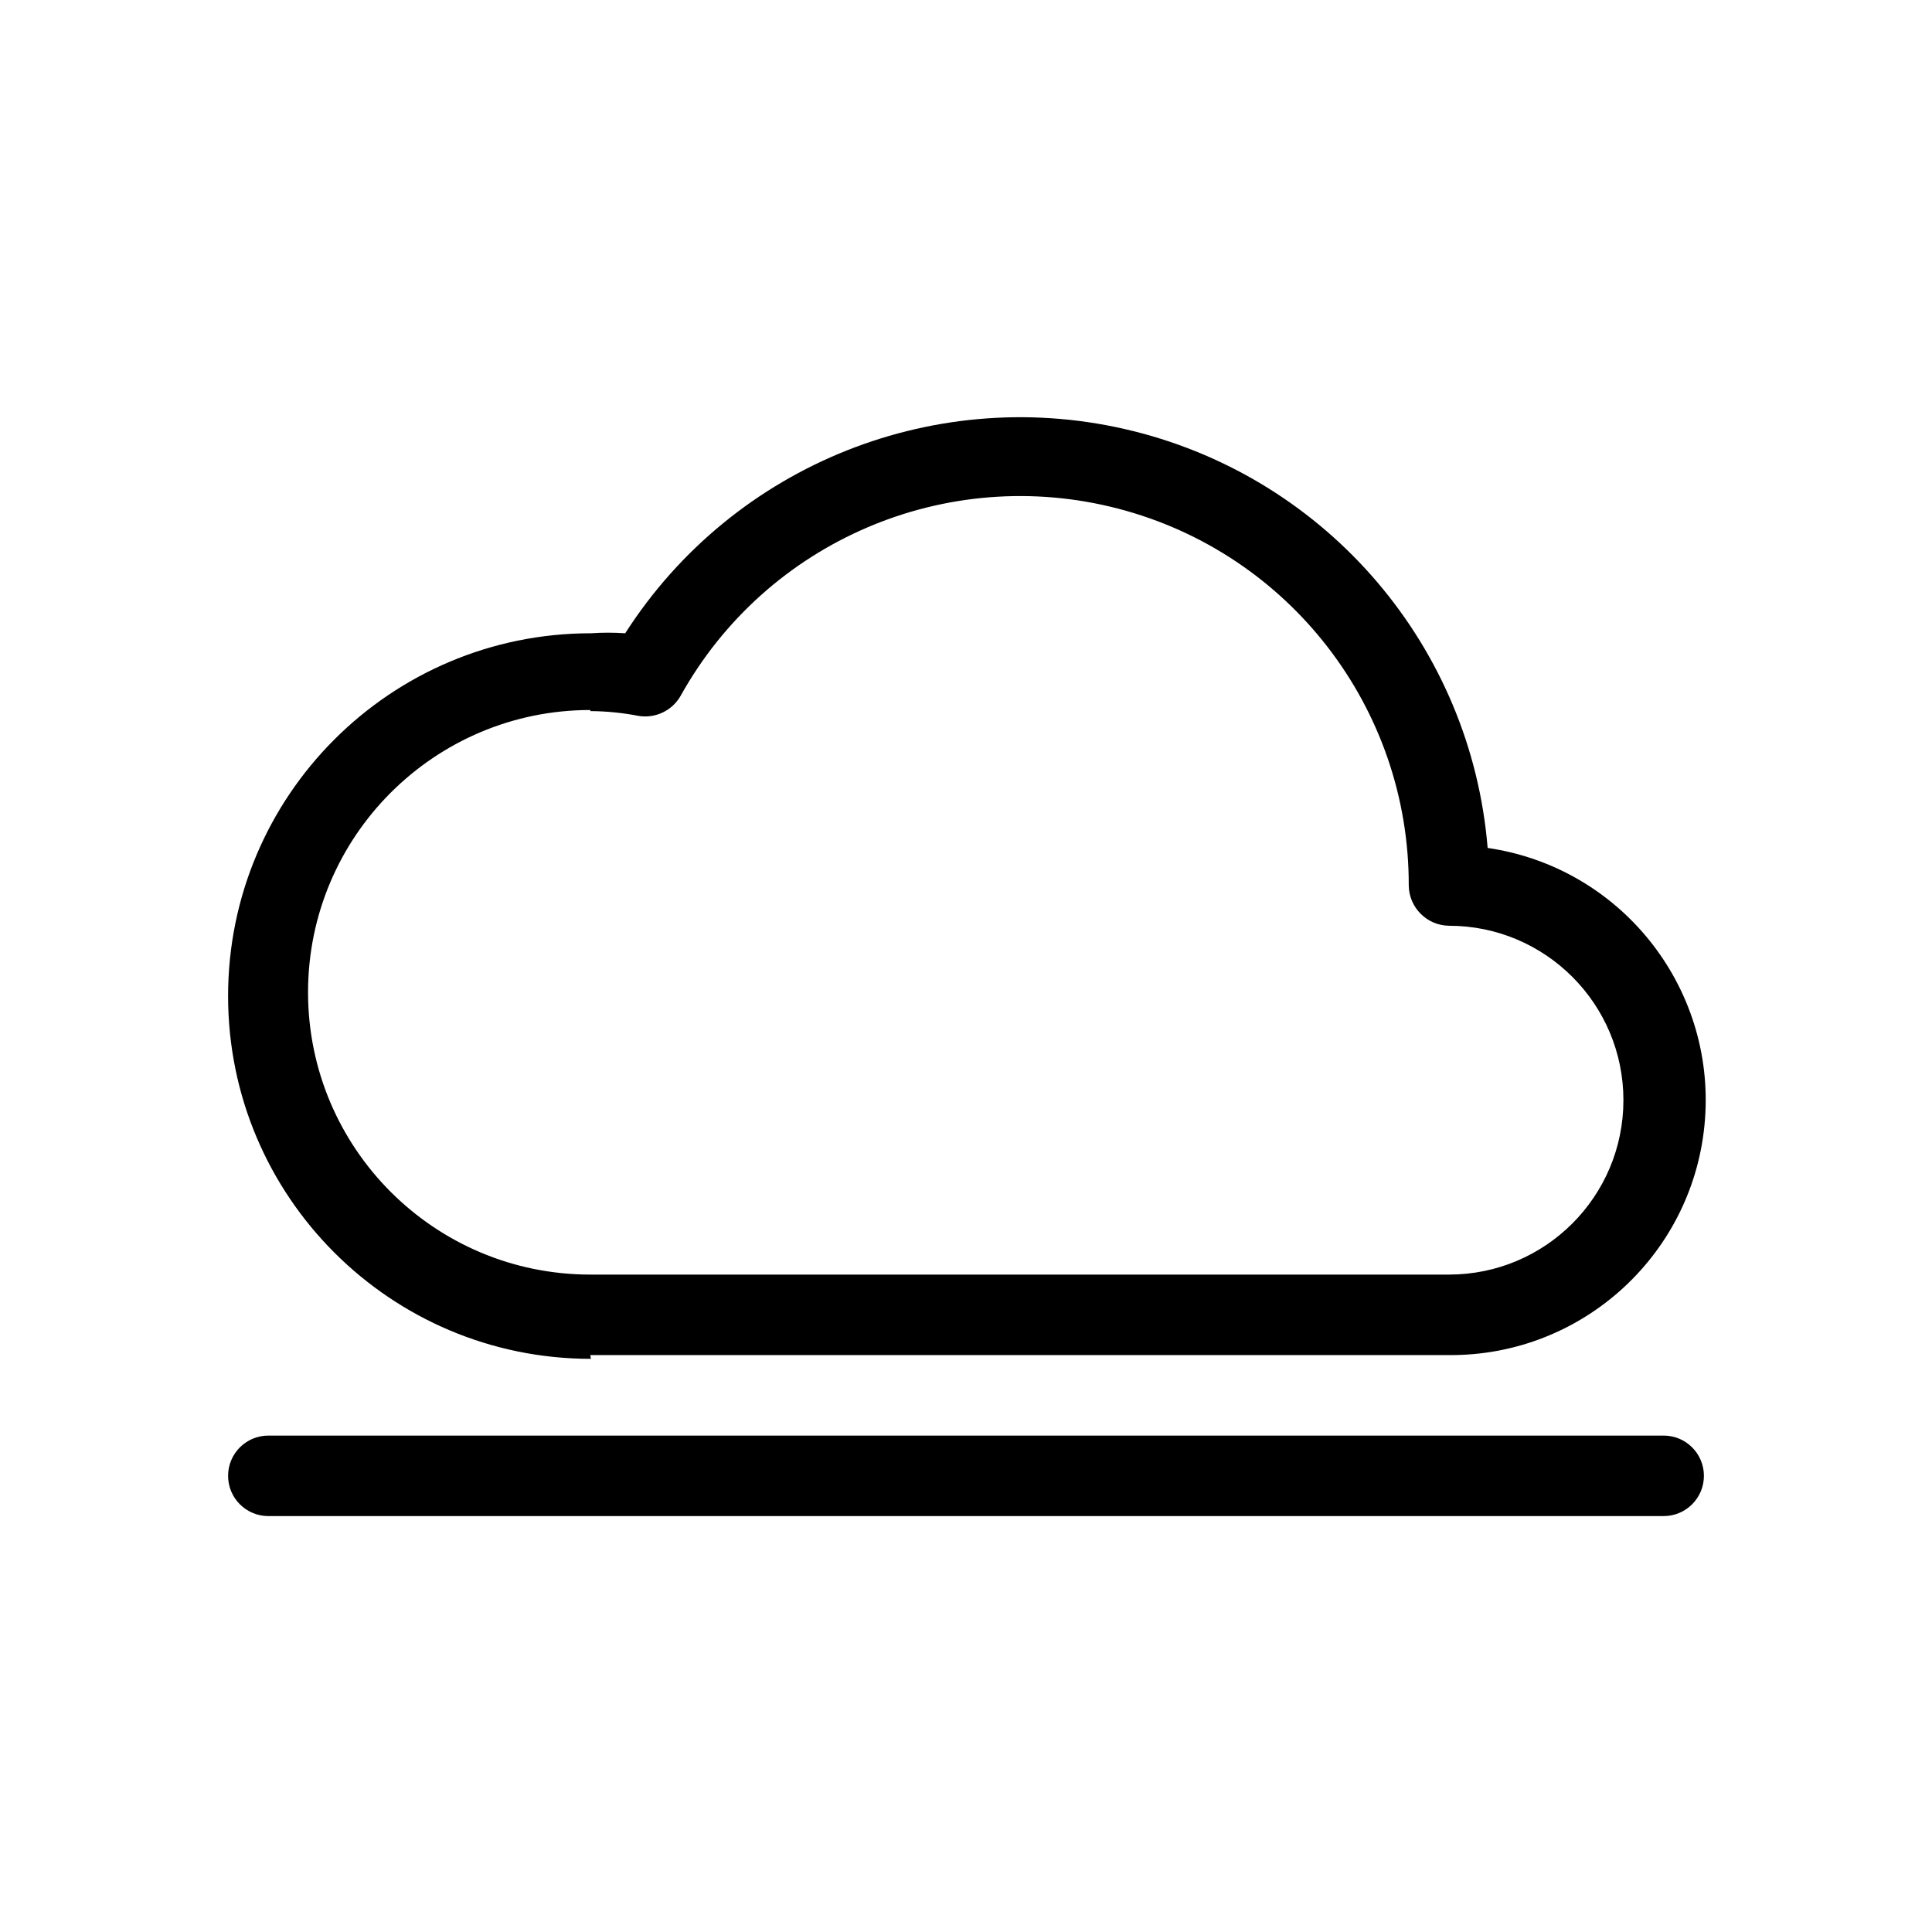
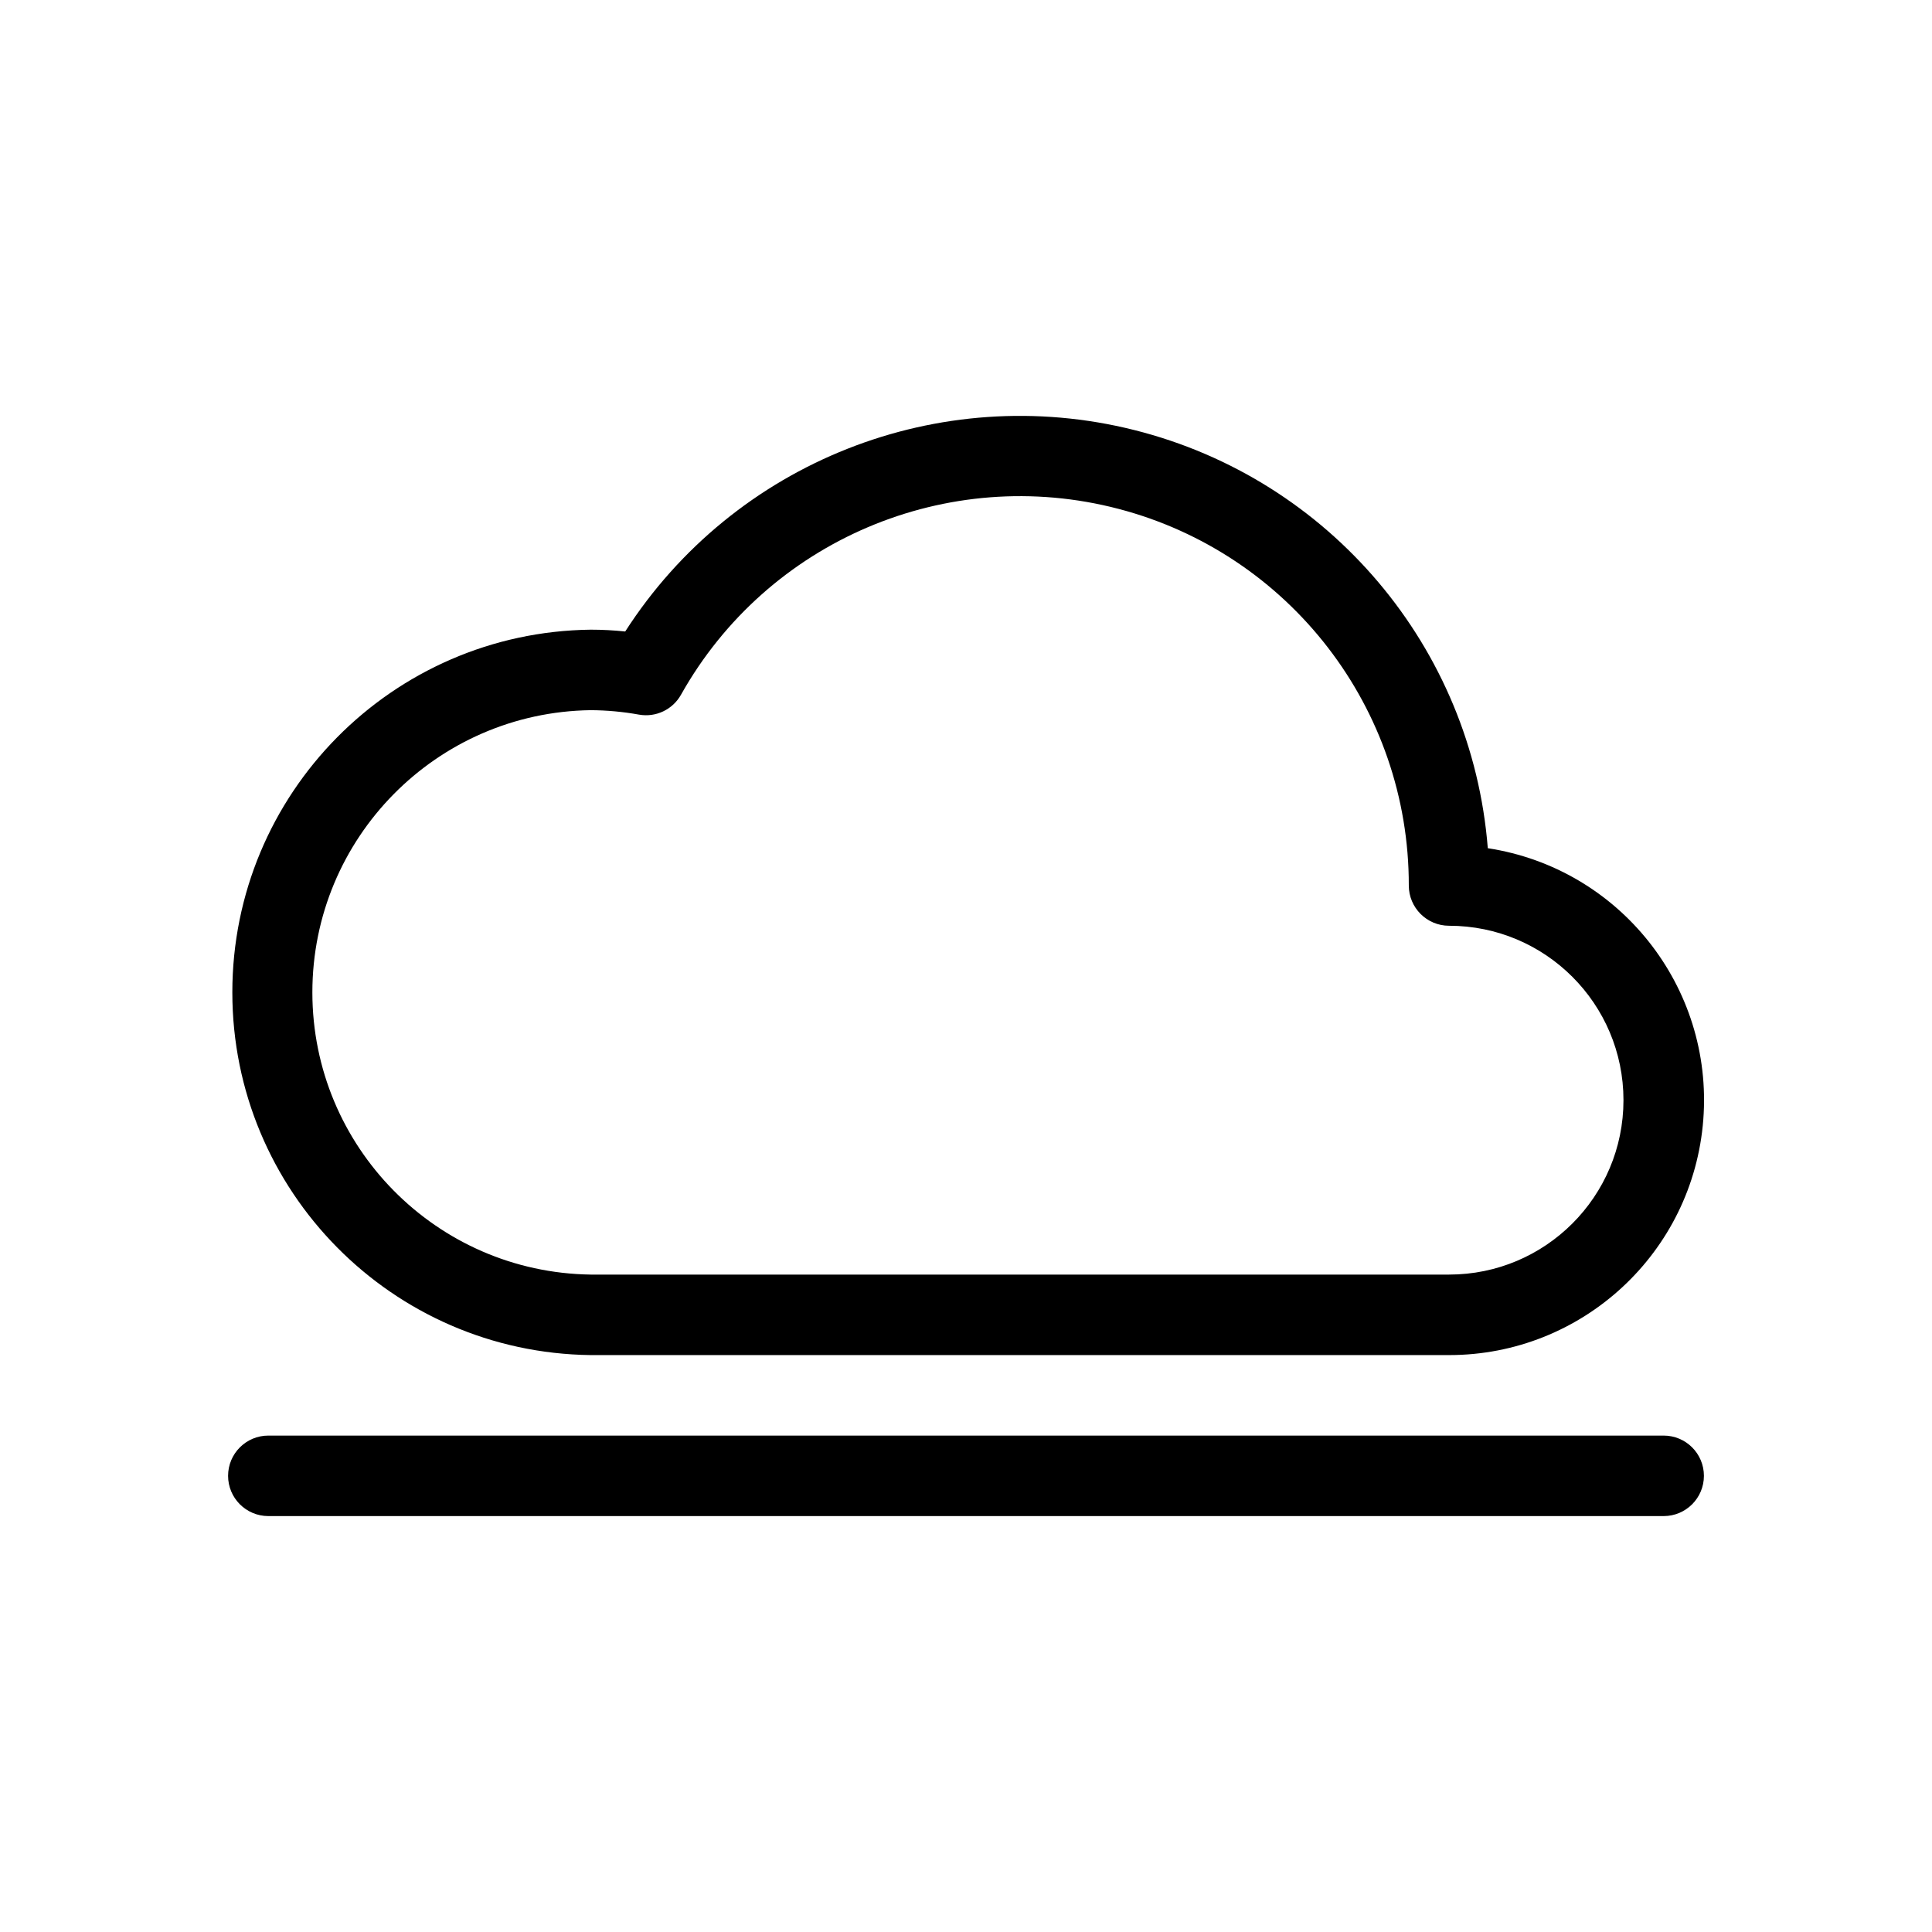
- <svg xmlns="http://www.w3.org/2000/svg" id="bfb7f7c9-e90c-44ef-87e5-a9236eb2271f" data-name="Layer 1" width="36" height="36" viewBox="0 0 36 36">
-   <path d="M11,25.25H27a4.75,4.75,0,0,0,.72-9.45,8.74,8.74,0,0,0-16.07-4,4.68,4.68,0,0,0-.64,0,6.76,6.76,0,1,0,0,13.52Zm0-12a4.9,4.9,0,0,1,.9.09.76.76,0,0,0,.78-.37A7.24,7.24,0,0,1,26.25,16.5a.76.76,0,0,0,.75.75,3.25,3.25,0,0,1,0,6.5H11a5.26,5.26,0,0,1,0-10.52Z" />
-   <path d="M31,26.75H5a.75.75,0,0,0,0,1.5H31a.75.75,0,0,0,0-1.5Z" />
+ <svg xmlns="http://www.w3.org/2000/svg" id="aa109bd3-a9b7-44be-84ca-8ae3c5bf2e2e" data-name="Layer 1" viewBox="0 0 36 36">
+   <g>
+     <path d="M11.007,25.25H27a4.75,4.75,0,0,0,.723-9.445,8.744,8.744,0,0,0-16.073-4.038,6.152,6.152,0,0,0-.644-.034,6.759,6.759,0,0,0,0,13.517Zm0-12.017a5.226,5.226,0,0,1,.9.083.747.747,0,0,0,.782-.37A7.244,7.244,0,0,1,26.251,16.5a.75.75,0,0,0,.75.75,3.25,3.25,0,0,1,0,6.5H11.007a5.259,5.259,0,0,1,0-10.517Z" />
+     <path d="M31,26.75H5a.75.75,0,0,0,0,1.5H31a.75.75,0,0,0,0-1.5Z" />
+   </g>
</svg>
